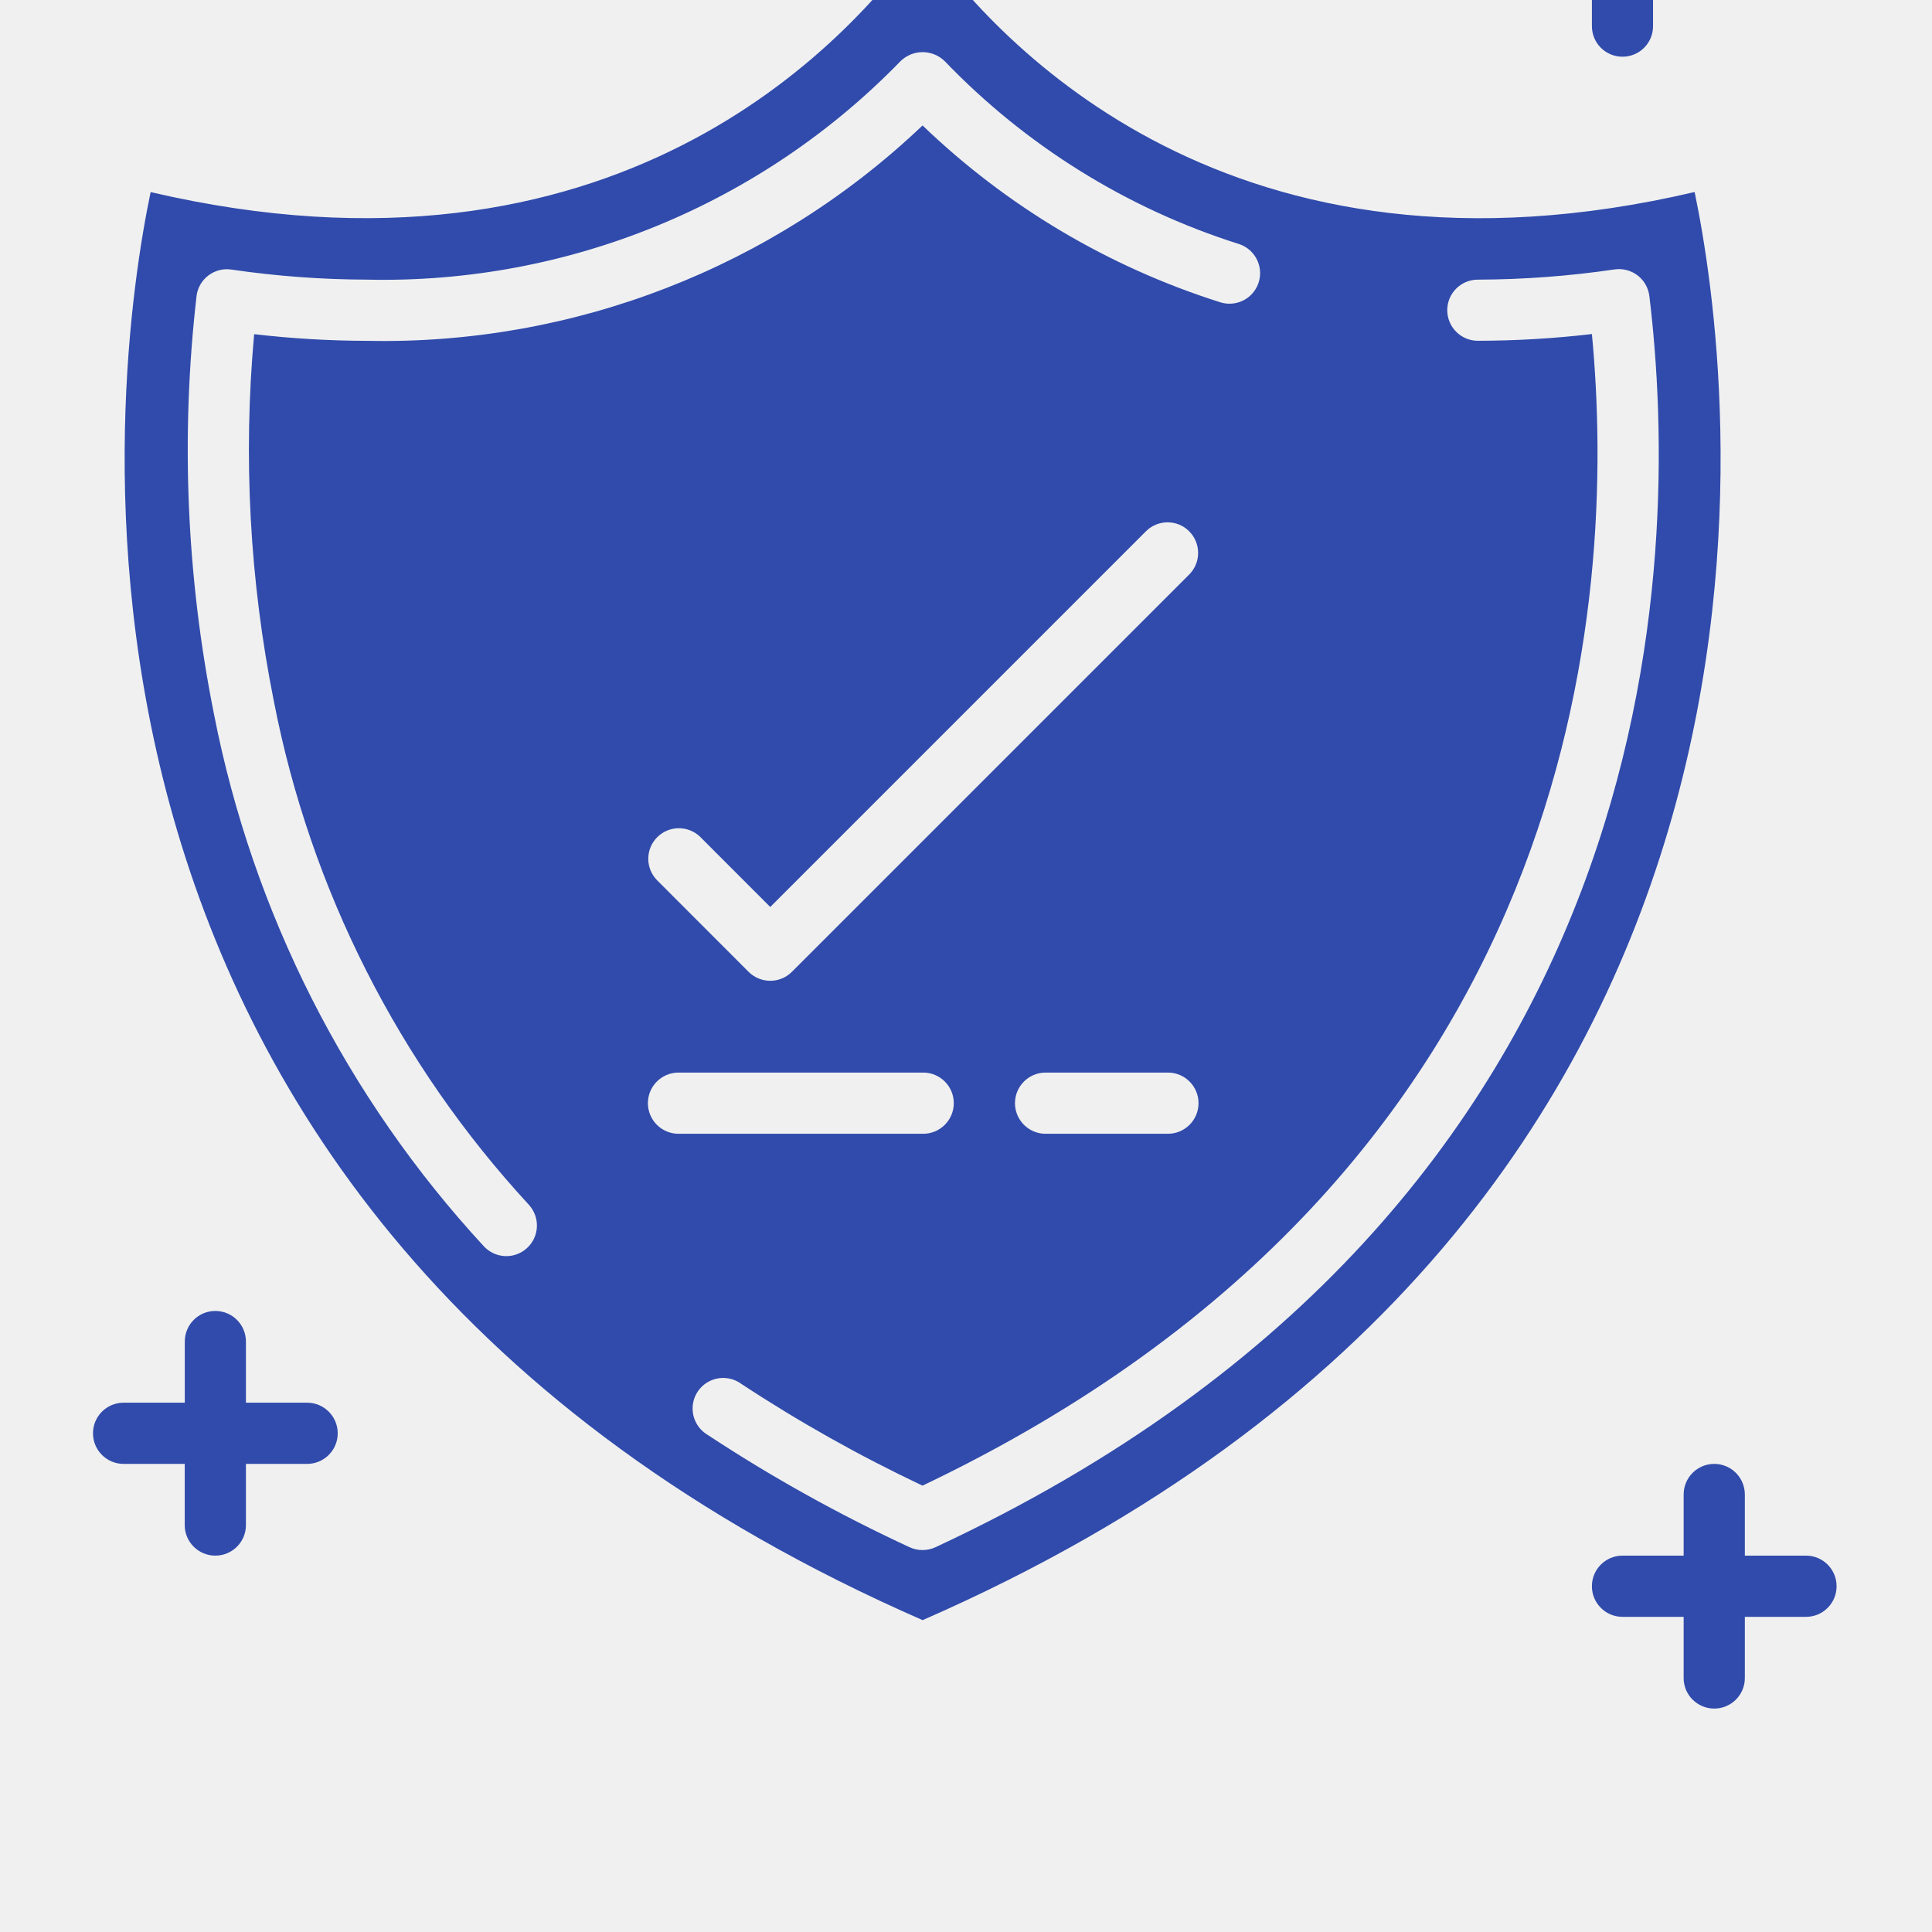
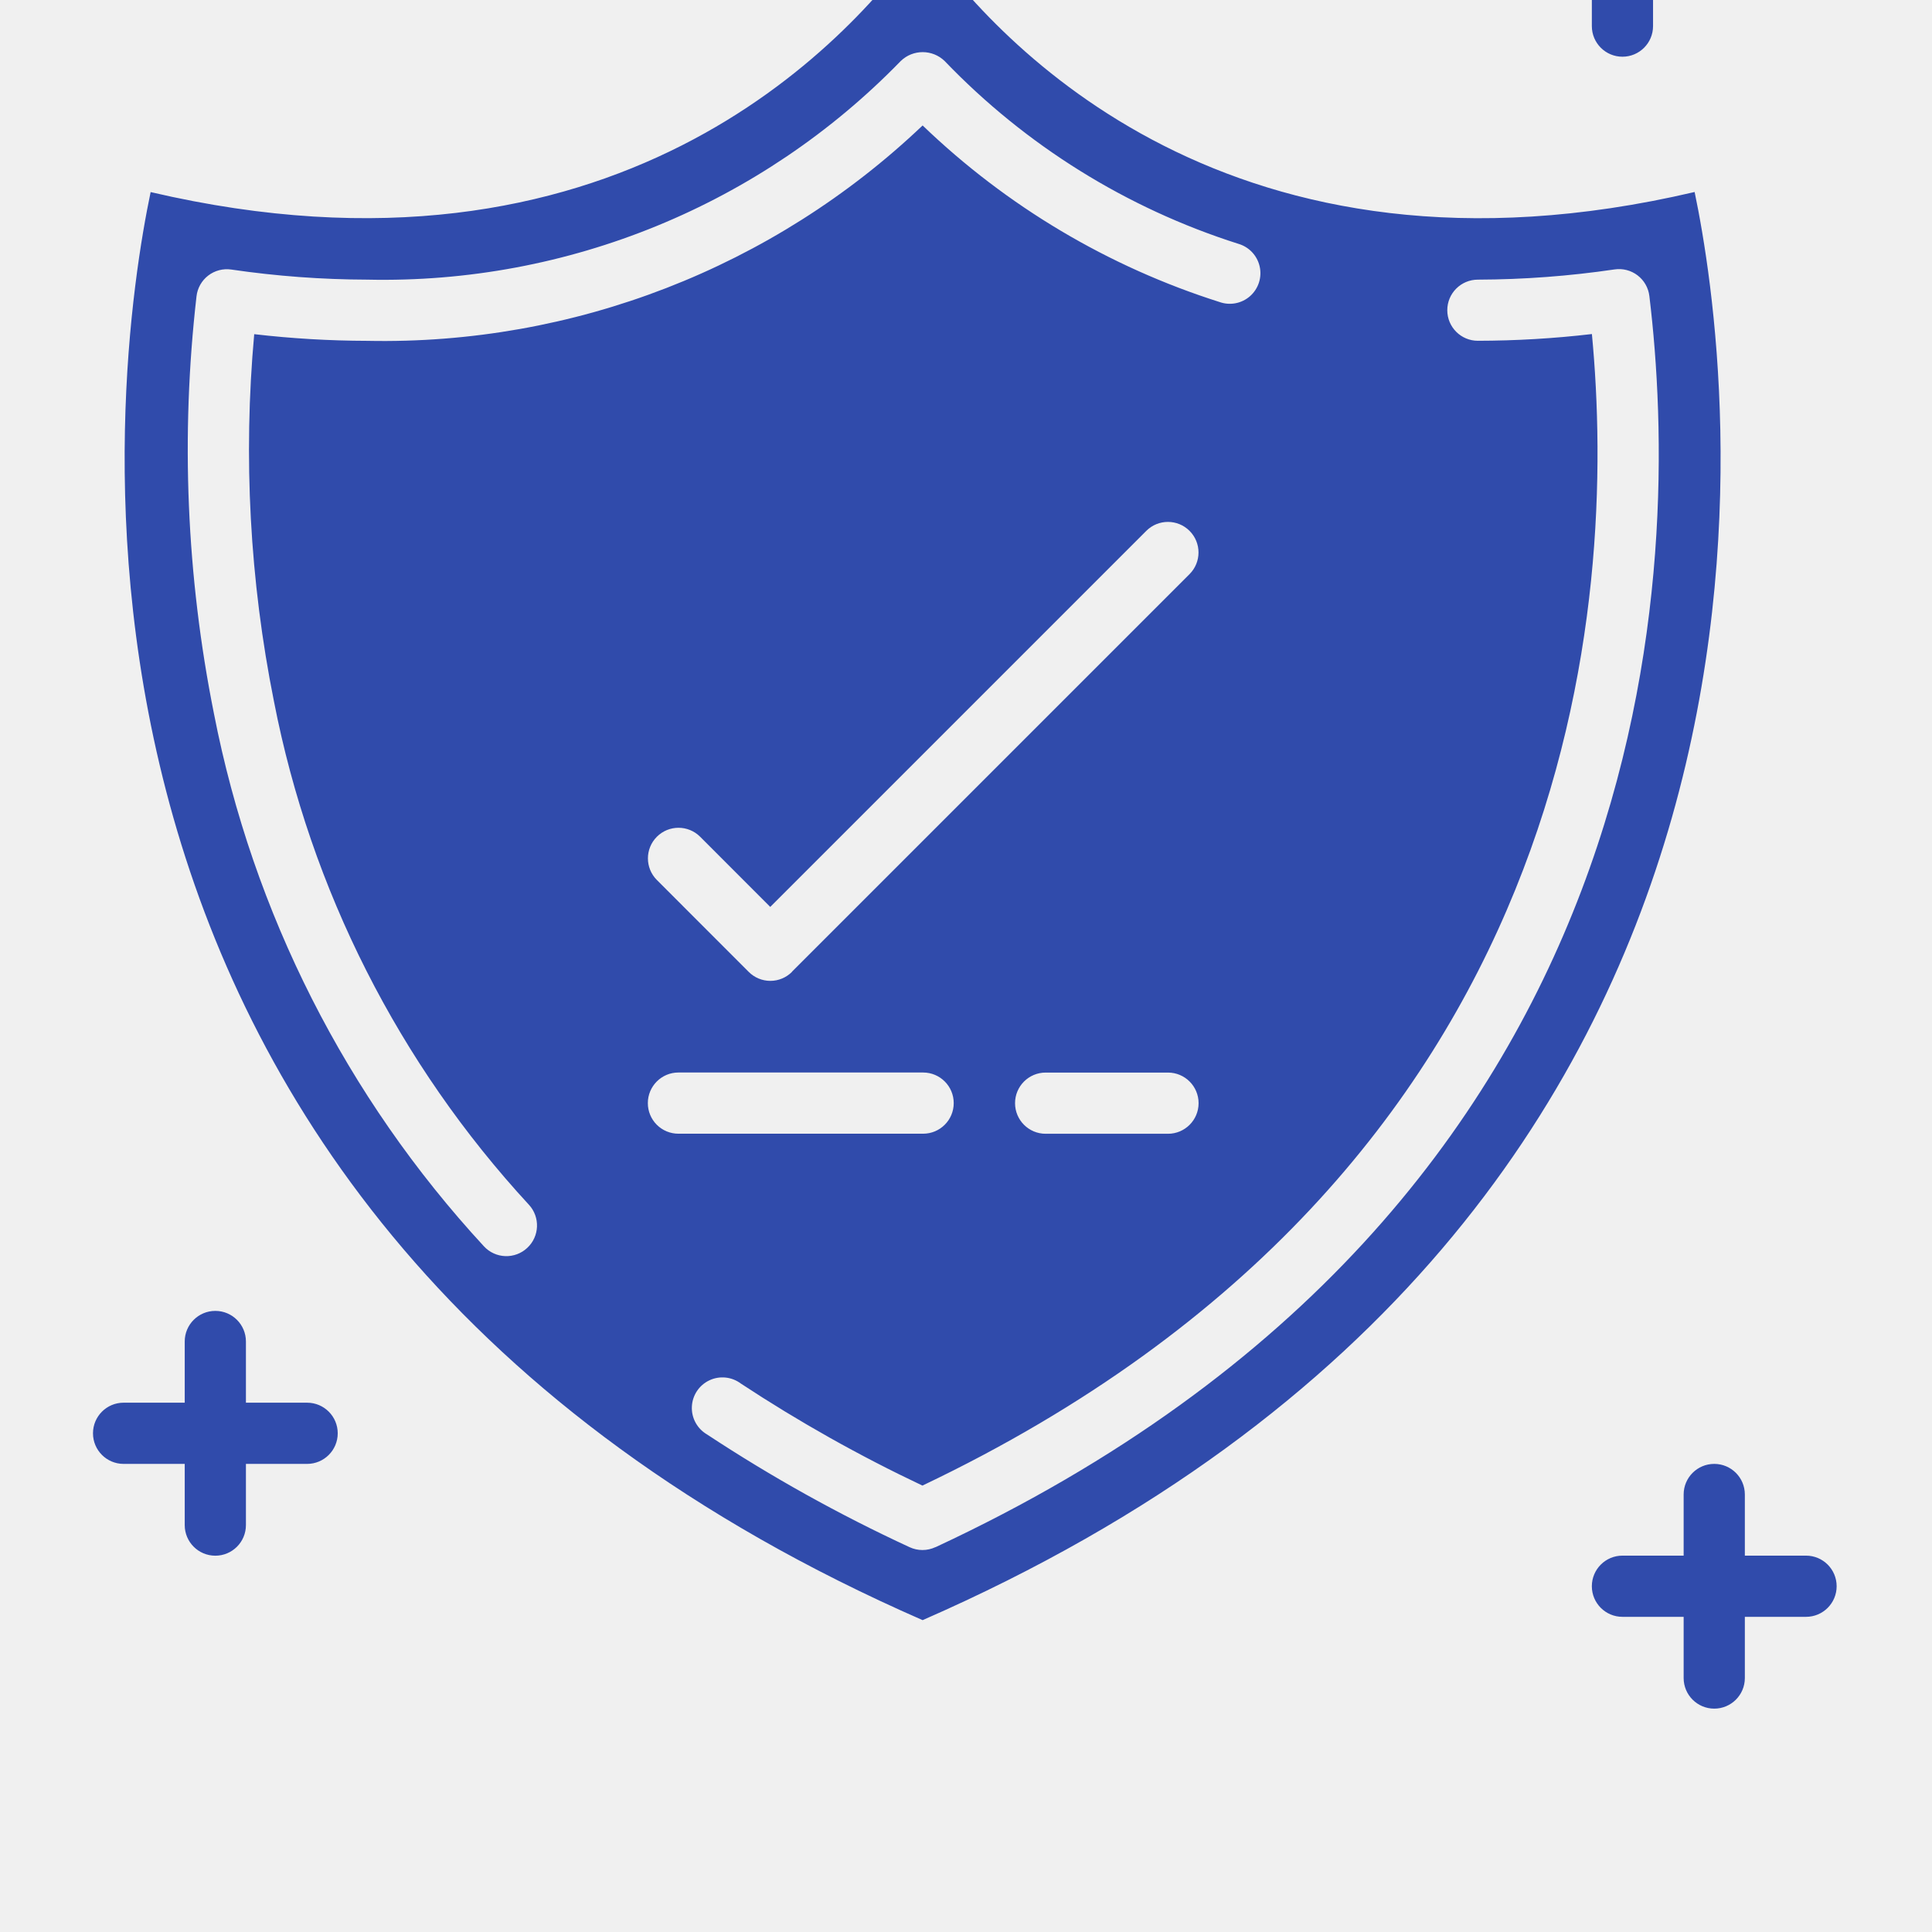
<svg xmlns="http://www.w3.org/2000/svg" width="31" height="31" viewBox="0 0 31 31" fill="none">
-   <g clip-path="url(#clip0)">
-     <path d="M27.191 3.081C19.776 4.818 16.016 0.72 14.804 -1C13.592 0.718 9.832 4.815 2.417 3.082C1.84 5.839 -0.162 19.453 14.804 25.996C29.77 19.453 27.768 5.839 27.191 3.081ZM8.458 20.024C8.363 20.113 8.236 20.16 8.106 20.155C7.975 20.15 7.853 20.093 7.764 19.998C5.556 17.606 4.056 14.647 3.432 11.451C2.991 9.248 2.897 6.988 3.153 4.755C3.168 4.623 3.235 4.503 3.341 4.422C3.446 4.341 3.579 4.306 3.71 4.325C4.433 4.431 5.162 4.485 5.893 4.487C9.109 4.558 12.21 3.288 14.451 0.98C14.647 0.789 14.96 0.789 15.157 0.98C16.458 2.335 18.078 3.344 19.869 3.912C20.039 3.963 20.168 4.102 20.207 4.275C20.246 4.448 20.188 4.629 20.056 4.748C19.924 4.866 19.738 4.904 19.57 4.847C17.785 4.281 16.154 3.312 14.803 2.013C12.405 4.295 9.203 5.537 5.894 5.469C5.287 5.468 4.681 5.432 4.078 5.362C3.899 7.331 4.006 9.316 4.395 11.255C4.983 14.274 6.399 17.07 8.485 19.33C8.573 19.426 8.62 19.553 8.615 19.683C8.61 19.813 8.554 19.936 8.458 20.024ZM16.777 17.21H18.74C19.011 17.21 19.231 17.43 19.231 17.701C19.231 17.972 19.011 18.192 18.74 18.192H16.777C16.506 18.192 16.286 17.972 16.286 17.701C16.286 17.43 16.506 17.21 16.777 17.21ZM12.706 15.594C12.515 15.785 12.204 15.785 12.012 15.594L10.54 14.121C10.354 13.928 10.356 13.622 10.546 13.433C10.735 13.244 11.041 13.241 11.234 13.427L12.359 14.553L18.393 8.519C18.586 8.333 18.892 8.335 19.081 8.525C19.27 8.714 19.273 9.02 19.087 9.213L12.706 15.594ZM10.396 17.701C10.396 17.43 10.616 17.21 10.887 17.21H14.813C15.084 17.21 15.304 17.43 15.304 17.701C15.304 17.972 15.084 18.192 14.813 18.192H10.887C10.616 18.192 10.396 17.972 10.396 17.701ZM15.01 24.826C14.878 24.887 14.727 24.887 14.595 24.826C13.468 24.305 12.382 23.701 11.345 23.017C11.193 22.923 11.105 22.754 11.114 22.575C11.123 22.396 11.229 22.237 11.39 22.159C11.551 22.081 11.742 22.097 11.887 22.2C12.819 22.814 13.793 23.361 14.802 23.838C25.436 18.771 25.944 9.585 25.543 5.36C24.936 5.431 24.325 5.467 23.713 5.468C23.442 5.468 23.222 5.248 23.222 4.977C23.222 4.706 23.442 4.487 23.713 4.487C24.447 4.485 25.18 4.43 25.907 4.323C26.038 4.304 26.171 4.339 26.276 4.419C26.381 4.499 26.449 4.619 26.465 4.75C26.972 8.947 26.868 19.303 15.01 24.826Z" fill="#304BAB" />
-     <path d="M4.928 22.507H3.946V21.526C3.946 21.254 3.726 21.035 3.455 21.035C3.184 21.035 2.965 21.254 2.965 21.526V22.507H1.983C1.712 22.507 1.492 22.727 1.492 22.998C1.492 23.269 1.712 23.489 1.983 23.489H2.964V24.471C2.964 24.742 3.184 24.961 3.455 24.961C3.726 24.961 3.946 24.742 3.946 24.471V23.489H4.928C5.199 23.489 5.419 23.269 5.419 22.998C5.419 22.727 5.199 22.507 4.928 22.507Z" fill="#304BAB" />
-     <path d="M28.979 24.961H27.997V23.98C27.997 23.709 27.777 23.489 27.506 23.489C27.235 23.489 27.015 23.709 27.015 23.98V24.961H26.034C25.762 24.961 25.543 25.181 25.543 25.452C25.543 25.723 25.762 25.943 26.034 25.943H27.015V26.925C27.015 27.196 27.235 27.415 27.506 27.415C27.777 27.415 27.997 27.196 27.997 26.925V25.943H28.979C29.25 25.943 29.469 25.723 29.469 25.452C29.469 25.181 29.25 24.961 28.979 24.961Z" fill="#304BAB" />
-     <path d="M25.052 -0.071H25.543V0.419C25.543 0.691 25.762 0.91 26.034 0.91C26.305 0.91 26.524 0.691 26.524 0.42V-0.071H27.015C27.286 -0.071 27.506 -0.291 27.506 -0.562C27.506 -0.833 27.286 -1.053 27.015 -1.053H26.524V-1.544C26.524 -1.815 26.305 -2.035 26.034 -2.035C25.762 -2.035 25.543 -1.815 25.543 -1.544V-1.053H25.052C24.781 -1.053 24.561 -0.833 24.561 -0.562C24.561 -0.291 24.781 -0.071 25.052 -0.071Z" fill="#304BAB" />
+   <g clip-path="url(#clip0)" fill="#304BAB">
+     <path d="M27.19 3.081C19.777 4.818 16.017.721 14.805-1 13.592.718 9.832 4.815 2.417 3.082 1.84 5.839-.162 19.453 14.804 25.996 29.77 19.453 27.768 5.839 27.191 3.08zM8.459 20.024a.49.49 0 01-.694-.026 17.56 17.56 0 01-4.332-8.547 21.582 21.582 0 01-.28-6.696.49.49 0 01.558-.43c.723.106 1.452.16 2.183.162 3.216.071 6.317-1.2 8.558-3.507a.506.506 0 01.706 0 11.255 11.255 0 004.712 2.932.491.491 0 11-.299.935 12.194 12.194 0 01-4.767-2.834 12.553 12.553 0 01-8.91 3.456 16.022 16.022 0 01-1.815-.107 20.551 20.551 0 00.317 5.893 16.586 16.586 0 004.09 8.075.491.491 0 01-.027.694zm8.319-2.814h1.963a.49.49 0 110 .982h-1.963a.49.49 0 110-.982zm-4.07-1.616a.49.49 0 01-.695 0L10.54 14.12a.49.49 0 01.694-.694l1.125 1.126 6.034-6.034a.49.49 0 01.694.694l-6.38 6.38zM10.395 17.7c0-.271.22-.491.49-.491h3.927a.49.49 0 010 .982h-3.926a.49.49 0 01-.491-.491zm4.614 7.125a.49.49 0 01-.415 0 24.831 24.831 0 01-3.25-1.809.491.491 0 11.542-.817 23.753 23.753 0 002.915 1.638C25.436 18.771 25.944 9.585 25.543 5.36c-.607.071-1.218.107-1.83.108a.49.49 0 110-.981 15.35 15.35 0 002.194-.164.49.49 0 01.558.427c.507 4.197.403 14.553-11.455 20.076zM4.928 22.507h-.982v-.982a.49.49 0 10-.982 0v.982h-.981a.49.49 0 100 .982h.981v.982a.49.49 0 00.982 0v-.982h.982a.49.49 0 100-.982zm24.051 2.454h-.982v-.981a.49.49 0 00-.982 0v.981h-.982a.49.49 0 000 .982h.982v.982a.49.49 0 00.982 0v-.982h.982a.49.49 0 000-.982zM25.052-.071h.49v.49a.49.49 0 10.982 0v-.49h.491a.49.49 0 000-.982h-.49v-.49a.49.49 0 00-.982 0v.49h-.491a.49.49 0 000 .982z" />
  </g>
  <defs>
    <clipPath id="clip0">
-       <rect width="31" height="31" fill="white" />
+       <path fill="#fff" d="M0 0h31v31H0z" />
    </clipPath>
  </defs>
</svg>
